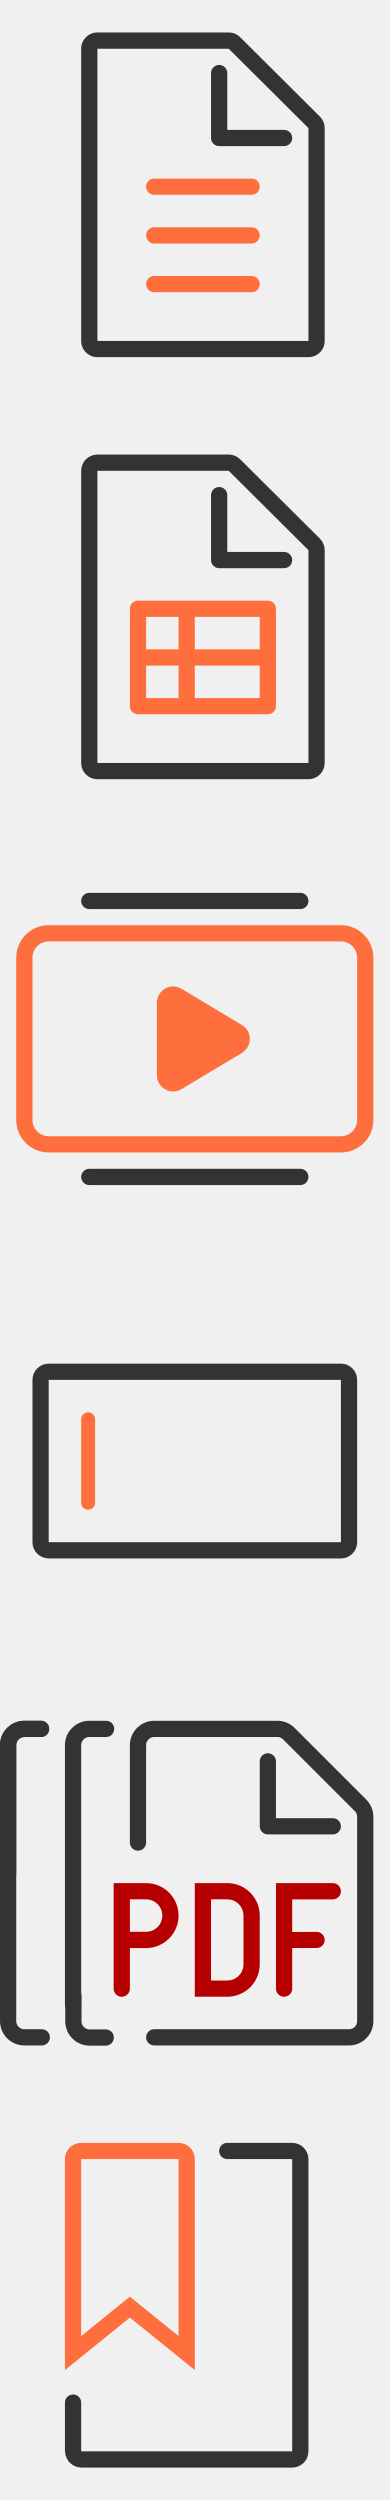
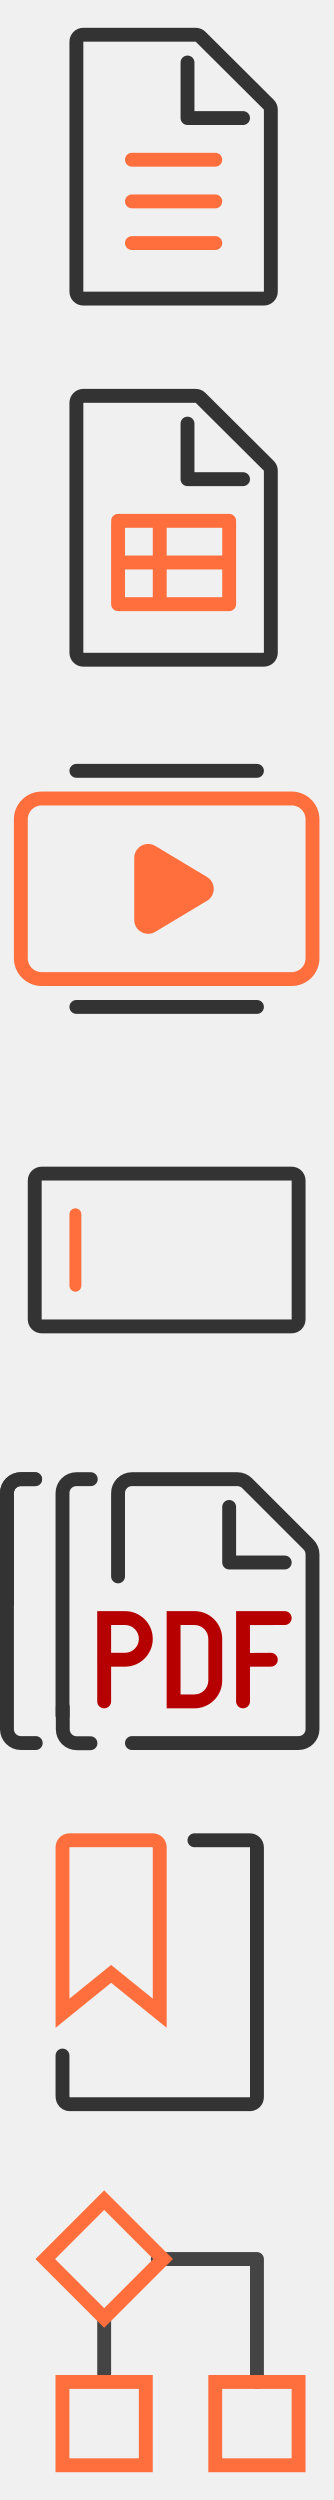
- <svg xmlns="http://www.w3.org/2000/svg" width="24" height="154" viewBox="0 0 24 154" fill="none">
-   <path fill-rule="evenodd" clip-rule="evenodd" d="M6 21H19V7.89L14.087 3H6L6 21ZM19 22C19.552 22 20 21.552 20 21V7.89C20 7.624 19.894 7.369 19.705 7.181L14.793 2.291C14.605 2.105 14.352 2 14.087 2H6C5.448 2 5 2.448 5 3V21C5 21.552 5.448 22 6 22H19Z" fill="#333333" />
+ <svg xmlns="http://www.w3.org/2000/svg" width="24" height="180" viewBox="0 0 24 180" fill="none">
+   <g clip-path="url(#clip0_152_929)">
+     <g clip-path="url(#clip1_152_929)">
+       <mask id="mask0_152_929" style="mask-type:luminance" maskUnits="userSpaceOnUse" x="0" y="-3016" width="24" height="3196">
+         <path d="M24 -3016H0V180H24V-3016Z" fill="white" />
+       </mask>
+       <g mask="url(#mask0_152_929)">
+         <path fill-rule="evenodd" clip-rule="evenodd" d="M7.5 171.4C7.224 171.4 7 171.17 7 170.9V166.76C7 166.48 7.224 166.26 7.5 166.26C7.776 166.26 8 166.48 8 166.76V170.9C8 171.17 7.776 171.4 7.5 171.4Z" fill="#444444" />
+         <path fill-rule="evenodd" clip-rule="evenodd" d="M19 162.65C19 162.93 18.776 163.15 18.5 163.15H11.361C11.085 163.15 10.861 162.93 10.861 162.65C10.861 162.38 11.085 162.15 11.361 162.15H18.5C18.776 162.15 19 162.38 19 162.65Z" fill="#444444" />
+         <path fill-rule="evenodd" clip-rule="evenodd" d="M18.5 172C18.224 172 18 171.78 18 171.5V162.85C18 162.57 18.224 162.35 18.5 162.35C18.776 162.35 19 162.57 19 162.85V171.5C19 171.78 18.776 172 18.5 172Z" fill="#444444" />
+         <path d="M11.743 162.653L7.5 158.41L3.257 162.653L7.5 166.895L11.743 162.653Z" stroke="#FF6F3D" />
+         <path d="M10.497 177.5H4.497V171.5H10.497V177.5Z" stroke="#FF6F3D" />
+         <path d="M21.497 177.5H15.497V171.5H21.497V177.5Z" stroke="#FF6F3D" />
+       </g>
+     </g>
+   </g>
+   <path fill-rule="evenodd" clip-rule="evenodd" d="M6 21H19V7.89L14.087 3H6V21ZM19 22C19.552 22 20 21.552 20 21V7.89C20 7.624 19.894 7.369 19.705 7.181L14.793 2.291C14.605 2.105 14.352 2 14.087 2H6C5.448 2 5 2.448 5 3V21C5 21.552 5.448 22 6 22H19Z" fill="#333333" />
  <path fill-rule="evenodd" clip-rule="evenodd" d="M13.5 4C13.776 4 14 4.224 14 4.5V8H17.5C17.776 8 18 8.224 18 8.5C18 8.776 17.776 9 17.5 9H13.5C13.224 9 13 8.776 13 8.5V4.5C13 4.224 13.224 4 13.5 4Z" fill="#333333" />
  <path fill-rule="evenodd" clip-rule="evenodd" d="M9 11.5C9 11.224 9.224 11 9.5 11H15.5C15.776 11 16 11.224 16 11.5C16 11.776 15.776 12 15.5 12H9.5C9.224 12 9 11.776 9 11.5Z" fill="#FF6F3D" />
  <path fill-rule="evenodd" clip-rule="evenodd" d="M9 14.5C9 14.224 9.224 14 9.5 14H15.5C15.776 14 16 14.224 16 14.5C16 14.776 15.776 15 15.5 15H9.5C9.224 15 9 14.776 9 14.5Z" fill="#FF6F3D" />
  <path fill-rule="evenodd" clip-rule="evenodd" d="M9 17.5C9 17.224 9.224 17 9.5 17H15.5C15.776 17 16 17.224 16 17.5C16 17.776 15.776 18 15.5 18H9.5C9.224 18 9 17.776 9 17.5Z" fill="#FF6F3D" />
-   <g clip-path="url(#clip0_2_254)">
+   <mask id="mask1_152_929" style="mask-type:luminance" maskUnits="userSpaceOnUse" x="0" y="26" width="24" height="24">
+     <path d="M24 26H0V50H24V26Z" fill="white" />
+   </mask>
+   <g mask="url(#mask1_152_929)">
    <path d="M19 47.5H6C5.724 47.5 5.5 47.276 5.5 47V29C5.5 28.724 5.724 28.5 6 28.5H14.087C14.219 28.5 14.346 28.552 14.44 28.646L19.353 33.535C19.447 33.629 19.5 33.757 19.5 33.89V47C19.5 47.276 19.276 47.5 19 47.5Z" stroke="#333333" />
    <path fill-rule="evenodd" clip-rule="evenodd" d="M13.5 30C13.776 30 14 30.224 14 30.5V34H17.5C17.776 34 18 34.224 18 34.5C18 34.776 17.776 35 17.5 35H13.5C13.224 35 13 34.776 13 34.5V30.5C13 30.224 13.224 30 13.5 30Z" fill="#333333" />
-     <path fill-rule="evenodd" clip-rule="evenodd" d="M8.5 37C8.224 37 8 37.224 8 37.5C8 37.532 8.003 37.564 8.009 37.595C8.003 37.626 8 37.657 8 37.69V40.5V43.495L8 43.498L8 43.5C8 43.776 8.224 44 8.5 44H16.5C16.776 44 17 43.776 17 43.5C17 43.499 17 43.498 17 43.498C17 43.497 17 43.496 17 43.495V40.5V37.69C17 37.657 16.997 37.626 16.991 37.595C16.997 37.564 17 37.532 17 37.5C17 37.224 16.776 37 16.5 37H8.5ZM16 38H12V40H16V38ZM16 41H12V43H16V41ZM11 41V43H9V41H11ZM11 38V40H9V38H11Z" fill="#FF6F3D" />
+     <path fill-rule="evenodd" clip-rule="evenodd" d="M8.5 37C8.224 37 8 37.224 8 37.5C8 37.532 8.003 37.564 8.009 37.595C8.003 37.626 8 37.657 8 37.69V40.5V43.495L8 43.498L8 43.5C8 43.776 8.224 44 8.5 44H16.5C16.776 44 17 43.776 17 43.5V43.498V43.495V40.5V37.69C17 37.657 16.997 37.626 16.991 37.595C16.997 37.564 17 37.532 17 37.5C17 37.224 16.776 37 16.5 37H8.5ZM16 38H12V40H16V38ZM16 41H12V43H16V41ZM11 41V43H9V41H11ZM11 38V40H9V38H11Z" fill="#FF6F3D" />
  </g>
-   <rect x="5" y="72" width="14" height="1" rx="0.5" fill="#333333" />
-   <rect x="5" y="55" width="14" height="1" rx="0.5" fill="#333333" />
-   <rect x="1.5" y="57.492" width="21" height="13" rx="1.5" stroke="#FF6F3D" />
-   <path d="M14.903 63.142C15.551 63.531 15.551 64.469 14.903 64.858L11.181 67.091C10.514 67.491 9.666 67.011 9.666 66.234L9.666 61.766C9.666 60.989 10.514 60.509 11.181 60.909L14.903 63.142Z" fill="#FF6F3D" />
-   <g clip-path="url(#clip1_2_254)">
-     <path d="M21.5 85V95C21.5 95.276 21.276 95.5 21 95.5H3C2.724 95.5 2.5 95.276 2.5 95L2.5 85C2.5 84.724 2.724 84.5 3 84.5H7.474H21C21.276 84.5 21.5 84.724 21.5 85Z" stroke="#333333" />
+   <path d="M18.5 72H5.5C5.224 72 5 72.224 5 72.5C5 72.776 5.224 73 5.5 73H18.5C18.776 73 19 72.776 19 72.5C19 72.224 18.776 72 18.5 72Z" fill="#333333" />
+   <path d="M18.5 55H5.5C5.224 55 5 55.224 5 55.5C5 55.776 5.224 56 5.5 56H18.5C18.776 56 19 55.776 19 55.5C19 55.224 18.776 55 18.5 55Z" fill="#333333" />
+   <path d="M21 57.492H3C2.172 57.492 1.5 58.164 1.5 58.992V68.992C1.5 69.821 2.172 70.492 3 70.492H21C21.828 70.492 22.5 69.821 22.5 68.992V58.992C22.5 58.164 21.828 57.492 21 57.492Z" stroke="#FF6F3D" />
+   <path d="M14.903 63.142C15.551 63.531 15.551 64.469 14.903 64.858L11.181 67.091C10.514 67.491 9.666 67.011 9.666 66.234V61.766C9.666 60.989 10.514 60.509 11.181 60.909L14.903 63.142Z" fill="#FF6F3D" />
+   <mask id="mask2_152_929" style="mask-type:luminance" maskUnits="userSpaceOnUse" x="0" y="78" width="24" height="24">
+     <path d="M24 78H0V102H24V78Z" fill="white" />
+   </mask>
+   <g mask="url(#mask2_152_929)">
+     <path d="M21.5 85V95C21.5 95.276 21.276 95.5 21 95.5H3C2.724 95.5 2.5 95.276 2.5 95V85C2.5 84.724 2.724 84.5 3 84.5H7.474H21C21.276 84.5 21.5 84.724 21.5 85Z" stroke="#333333" />
    <path fill-rule="evenodd" clip-rule="evenodd" d="M5.429 93C5.192 93 5 92.808 5 92.571V87.429C5 87.192 5.192 87 5.429 87C5.665 87 5.857 87.192 5.857 87.429V92.571C5.857 92.808 5.665 93 5.429 93Z" fill="#FF6F3D" />
  </g>
-   <g clip-path="url(#clip2_2_254)">
+   <mask id="mask3_152_929" style="mask-type:luminance" maskUnits="userSpaceOnUse" x="0" y="104" width="24" height="24">
+     <path d="M24 104H0V128H24V104Z" fill="white" />
+   </mask>
+   <g mask="url(#mask3_152_929)">
    <path d="M8.5 113.5V107.5C8.5 106.948 8.948 106.5 9.5 106.5H17.086C17.351 106.5 17.605 106.605 17.793 106.793L22.207 111.207C22.395 111.395 22.5 111.649 22.5 111.914V124.5C22.5 125.052 22.052 125.5 21.5 125.5H9.5" stroke="#333333" stroke-linecap="round" />
    <path d="M4.5 123.5V107.5C4.5 106.948 4.948 106.5 5.5 106.5H5.75H6.535" stroke="#333333" stroke-linecap="round" />
    <path d="M0.5 115.423V107.5C0.5 106.948 0.948 106.5 1.5 106.5H1.75H2.535" stroke="#333333" stroke-linecap="round" />
-     <path d="M4.52 122.93V124.512C4.52 125.064 4.968 125.512 5.52 125.512L6.513 125.512" stroke="#333333" stroke-linecap="round" />
+     <path d="M4.52 122.93V124.512C4.52 125.064 4.967 125.512 5.52 125.512H6.513" stroke="#333333" stroke-linecap="round" />
    <path d="M2.573 125.5H1.5C0.948 125.5 0.5 125.052 0.5 124.5V107.5C0.5 106.948 0.948 106.5 1.5 106.5H2.516" stroke="#333333" stroke-linecap="round" />
    <path fill-rule="evenodd" clip-rule="evenodd" d="M16.5 108C16.776 108 17 108.224 17 108.5V112H20.5C20.776 112 21 112.224 21 112.5C21 112.776 20.776 113 20.5 113H16.5C16.224 113 16 112.776 16 112.5V108.5C16 108.224 16.224 108 16.5 108Z" fill="#333333" />
-     <path fill-rule="evenodd" clip-rule="evenodd" d="M8 117V119H9C9.552 119 10 118.552 10 118C10 117.448 9.552 117 9 117H8ZM7 116H9C10.104 116 10.999 116.895 10.999 118C10.999 119.105 10.104 120 9 120H8V122.5C8 122.776 7.776 123 7.5 123C7.224 123 7 122.776 7 122.5V120H7V116ZM12.999 117V122H13.999C14.552 122 14.999 121.552 14.999 121V118C14.999 117.448 14.552 117 13.999 117H12.999ZM11.999 116H13.999C15.104 116 15.999 116.895 15.999 118V121C15.999 122.105 15.104 123 13.999 123H11.999V116ZM18 122.5C18 122.776 17.776 123 17.5 123C17.223 123 17 122.776 17 122.5V116H20.499C20.776 116 21 116.224 21 116.5C21 116.776 20.776 117 20.5 117.001L18 117.005V119.011L19.499 119.003C19.775 119.001 20 119.224 20 119.5C20 119.775 19.777 119.998 19.502 119.998H18L18 122.5Z" fill="#B60000" />
+     <path fill-rule="evenodd" clip-rule="evenodd" d="M7.999 117V119H8.999C9.551 119 9.999 118.552 9.999 118C9.999 117.448 9.551 117 8.999 117H7.999ZM6.999 116H8.999C10.104 116 10.999 116.895 10.999 118C10.999 119.105 10.104 120 8.999 120H8V122.5C8 122.776 7.776 123 7.5 123C7.223 123 7 122.776 7 122.5V120L6.999 116ZM12.999 117V122H13.999C14.551 122 14.999 121.552 14.999 121V118C14.999 117.448 14.551 117 13.999 117H12.999ZM11.999 116H13.999C15.104 116 15.999 116.895 15.999 118V121C15.999 122.105 15.104 123 13.999 123H11.999V116ZM17.999 122.5C17.999 122.776 17.775 123 17.499 123C17.223 123 16.999 122.776 16.999 122.5V116H20.499C20.775 116 20.999 116.224 20.999 116.5C20.999 116.776 20.776 117 20.499 117.001L17.999 117.005V119.011L19.499 119.003C19.775 119.001 19.999 119.224 19.999 119.5C19.999 119.775 19.776 119.998 19.501 119.998H17.999V122.5Z" fill="#B60000" />
  </g>
-   <g clip-path="url(#clip3_2_254)">
-     <path d="M14 132.499L17.989 132.499C18.271 132.499 18.5 132.728 18.5 133.011V133.011V150.951C18.5 151.503 18 151.503 18 151.503H5.007C5.007 151.503 4.5 151.503 4.5 150.892V148" stroke="#333333" stroke-linecap="round" />
+   <mask id="mask4_152_929" style="mask-type:luminance" maskUnits="userSpaceOnUse" x="0" y="130" width="24" height="24">
+     <path d="M24 130H0V154H24V130Z" fill="white" />
+   </mask>
+   <g mask="url(#mask4_152_929)">
+     <path d="M14 132.499H17.989C18.271 132.499 18.5 132.728 18.5 133.011V150.951C18.5 151.503 18 151.503 18 151.503H5.007C5.007 151.503 4.5 151.503 4.5 150.892V148" stroke="#333333" stroke-linecap="round" />
    <path d="M7.685 142.373L4.5 144.952V133C4.5 132.724 4.724 132.5 5 132.5H11C11.276 132.5 11.5 132.724 11.5 133V144.952L8.315 142.373L8 142.118L7.685 142.373Z" stroke="#FF6F3D" />
  </g>
  <defs>
-     <clipPath id="clip0_2_254">
-       <rect width="24" height="24" fill="white" transform="translate(0 26)" />
+     <clipPath id="clip0_152_929">
+       <rect width="24" height="24" fill="white" transform="translate(0 156)" />
    </clipPath>
-     <clipPath id="clip1_2_254">
-       <rect width="24" height="24" fill="white" transform="translate(0 78)" />
-     </clipPath>
-     <clipPath id="clip2_2_254">
-       <rect width="24" height="24" fill="white" transform="translate(0 104)" />
-     </clipPath>
-     <clipPath id="clip3_2_254">
-       <rect width="24" height="24" fill="white" transform="translate(0 130)" />
+     <clipPath id="clip1_152_929">
+       <rect width="24" height="3196" fill="white" transform="translate(0 -3016)" />
    </clipPath>
  </defs>
</svg>
